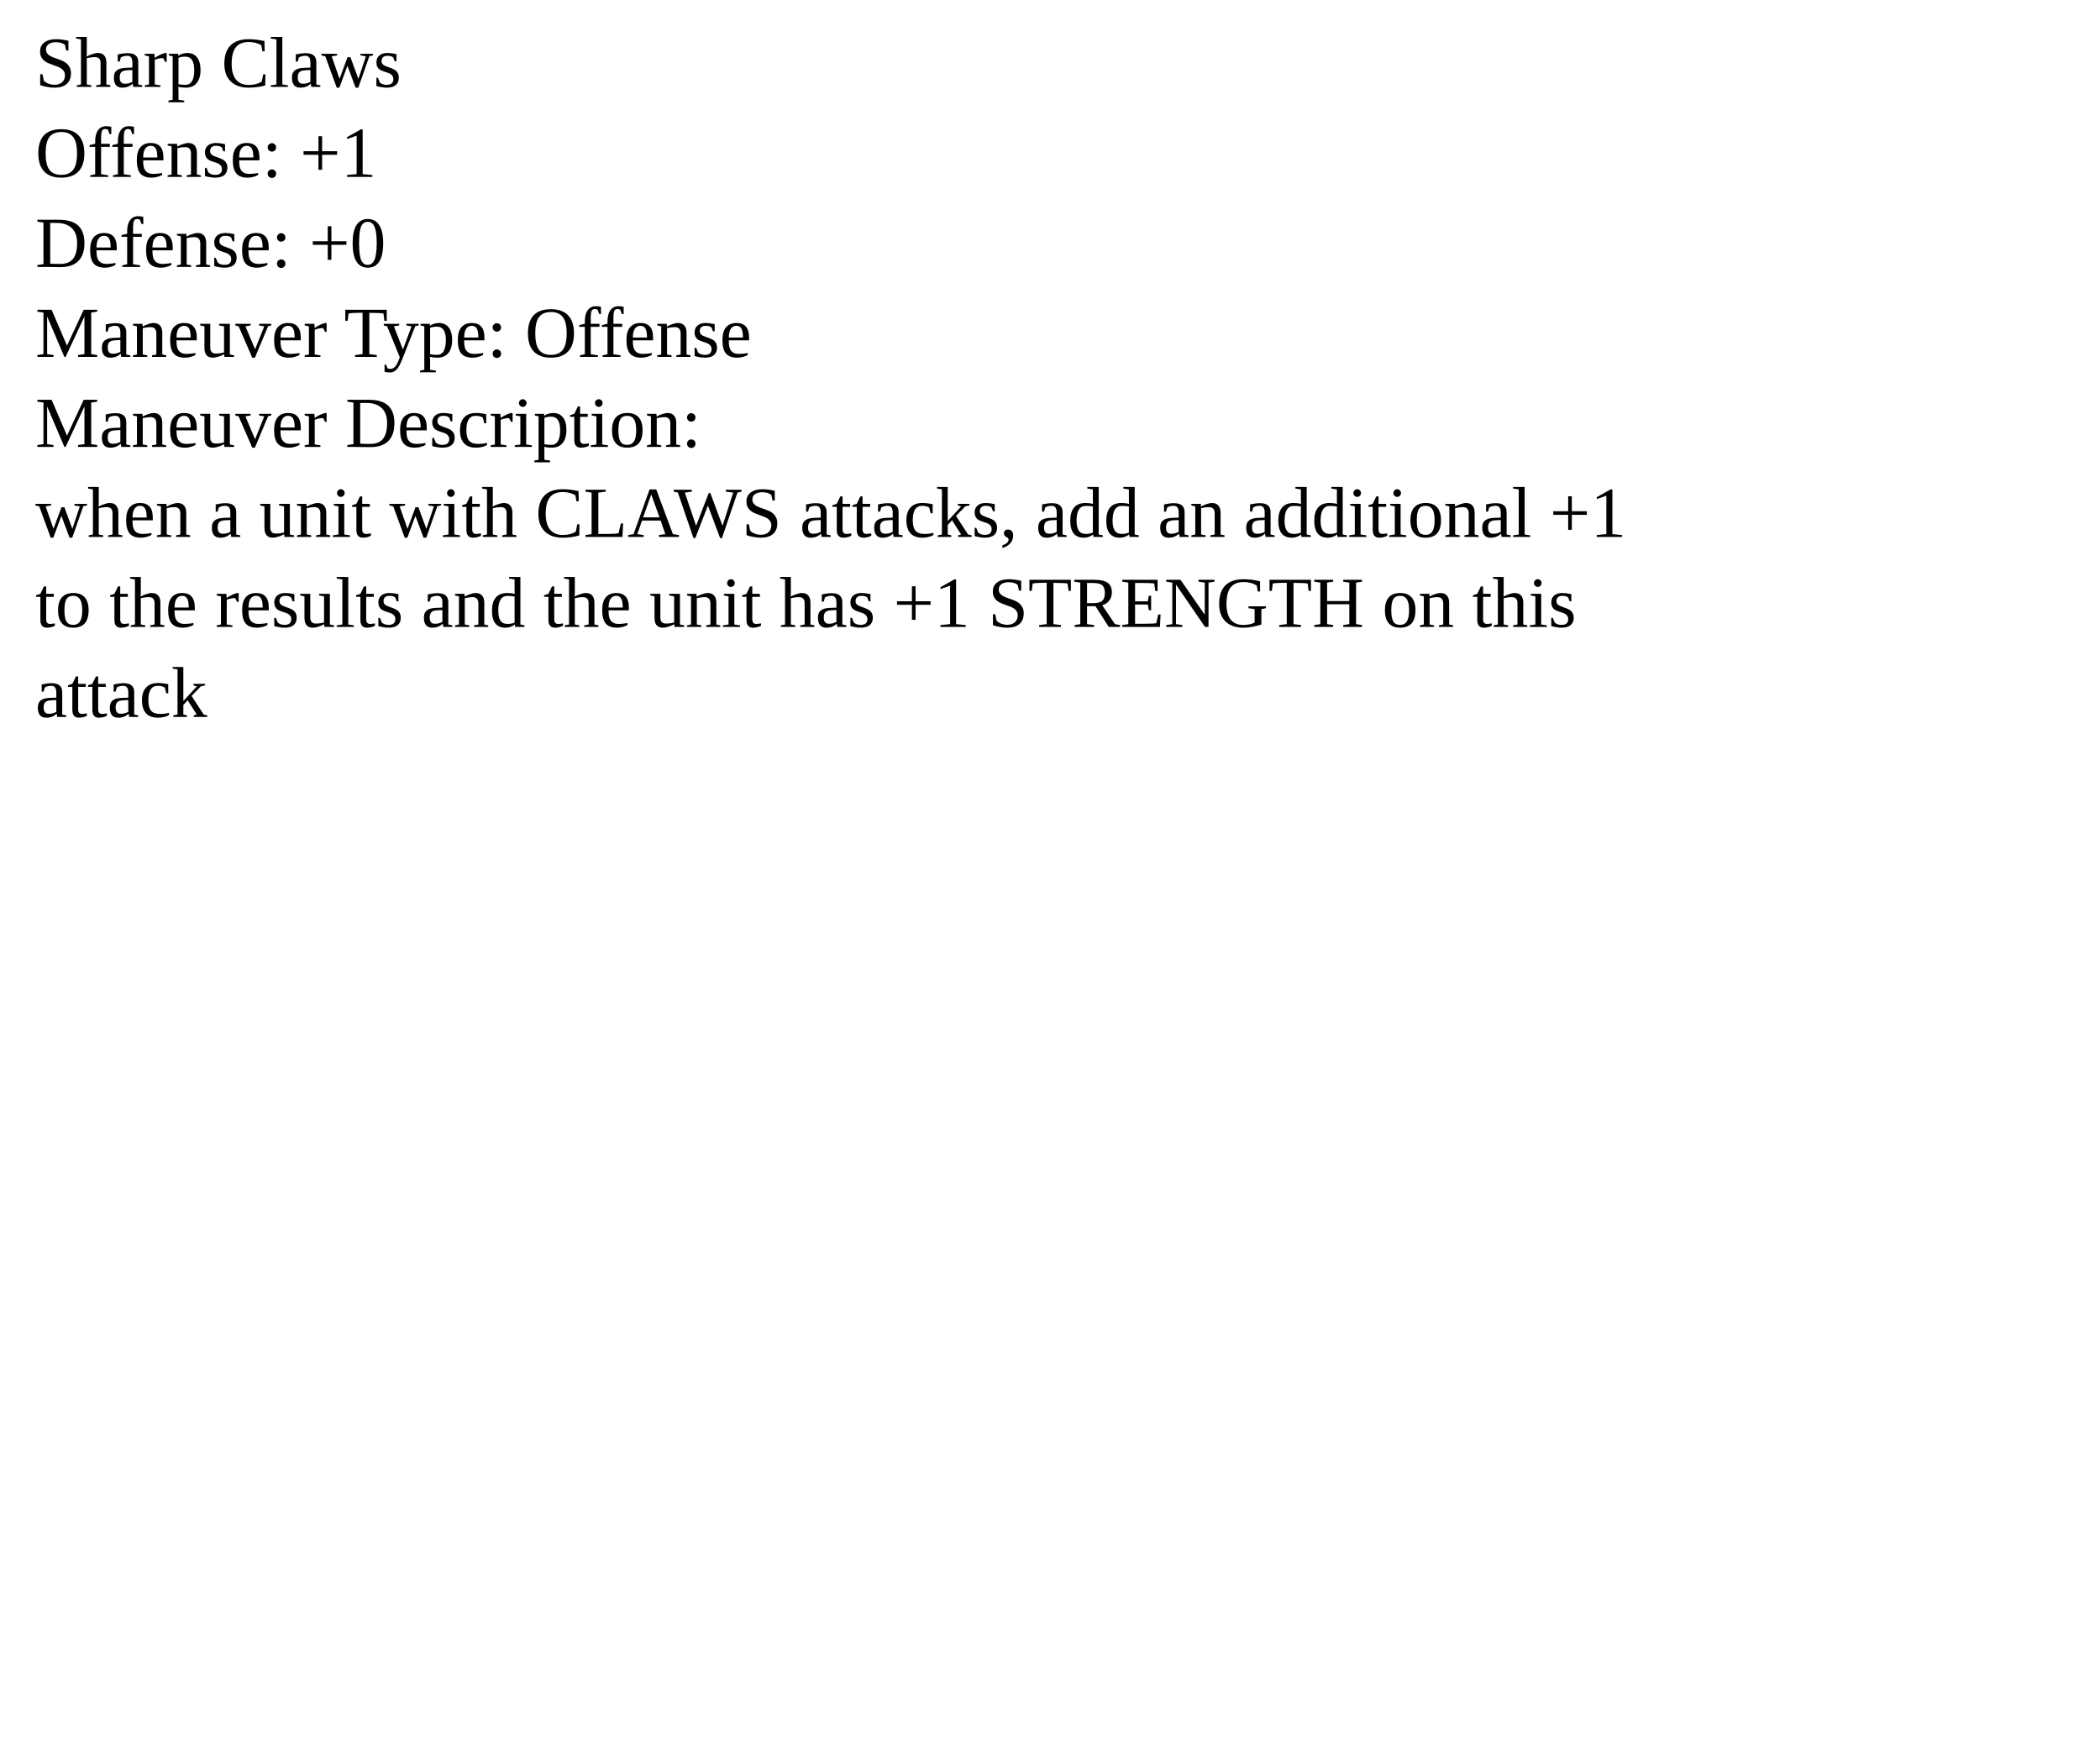
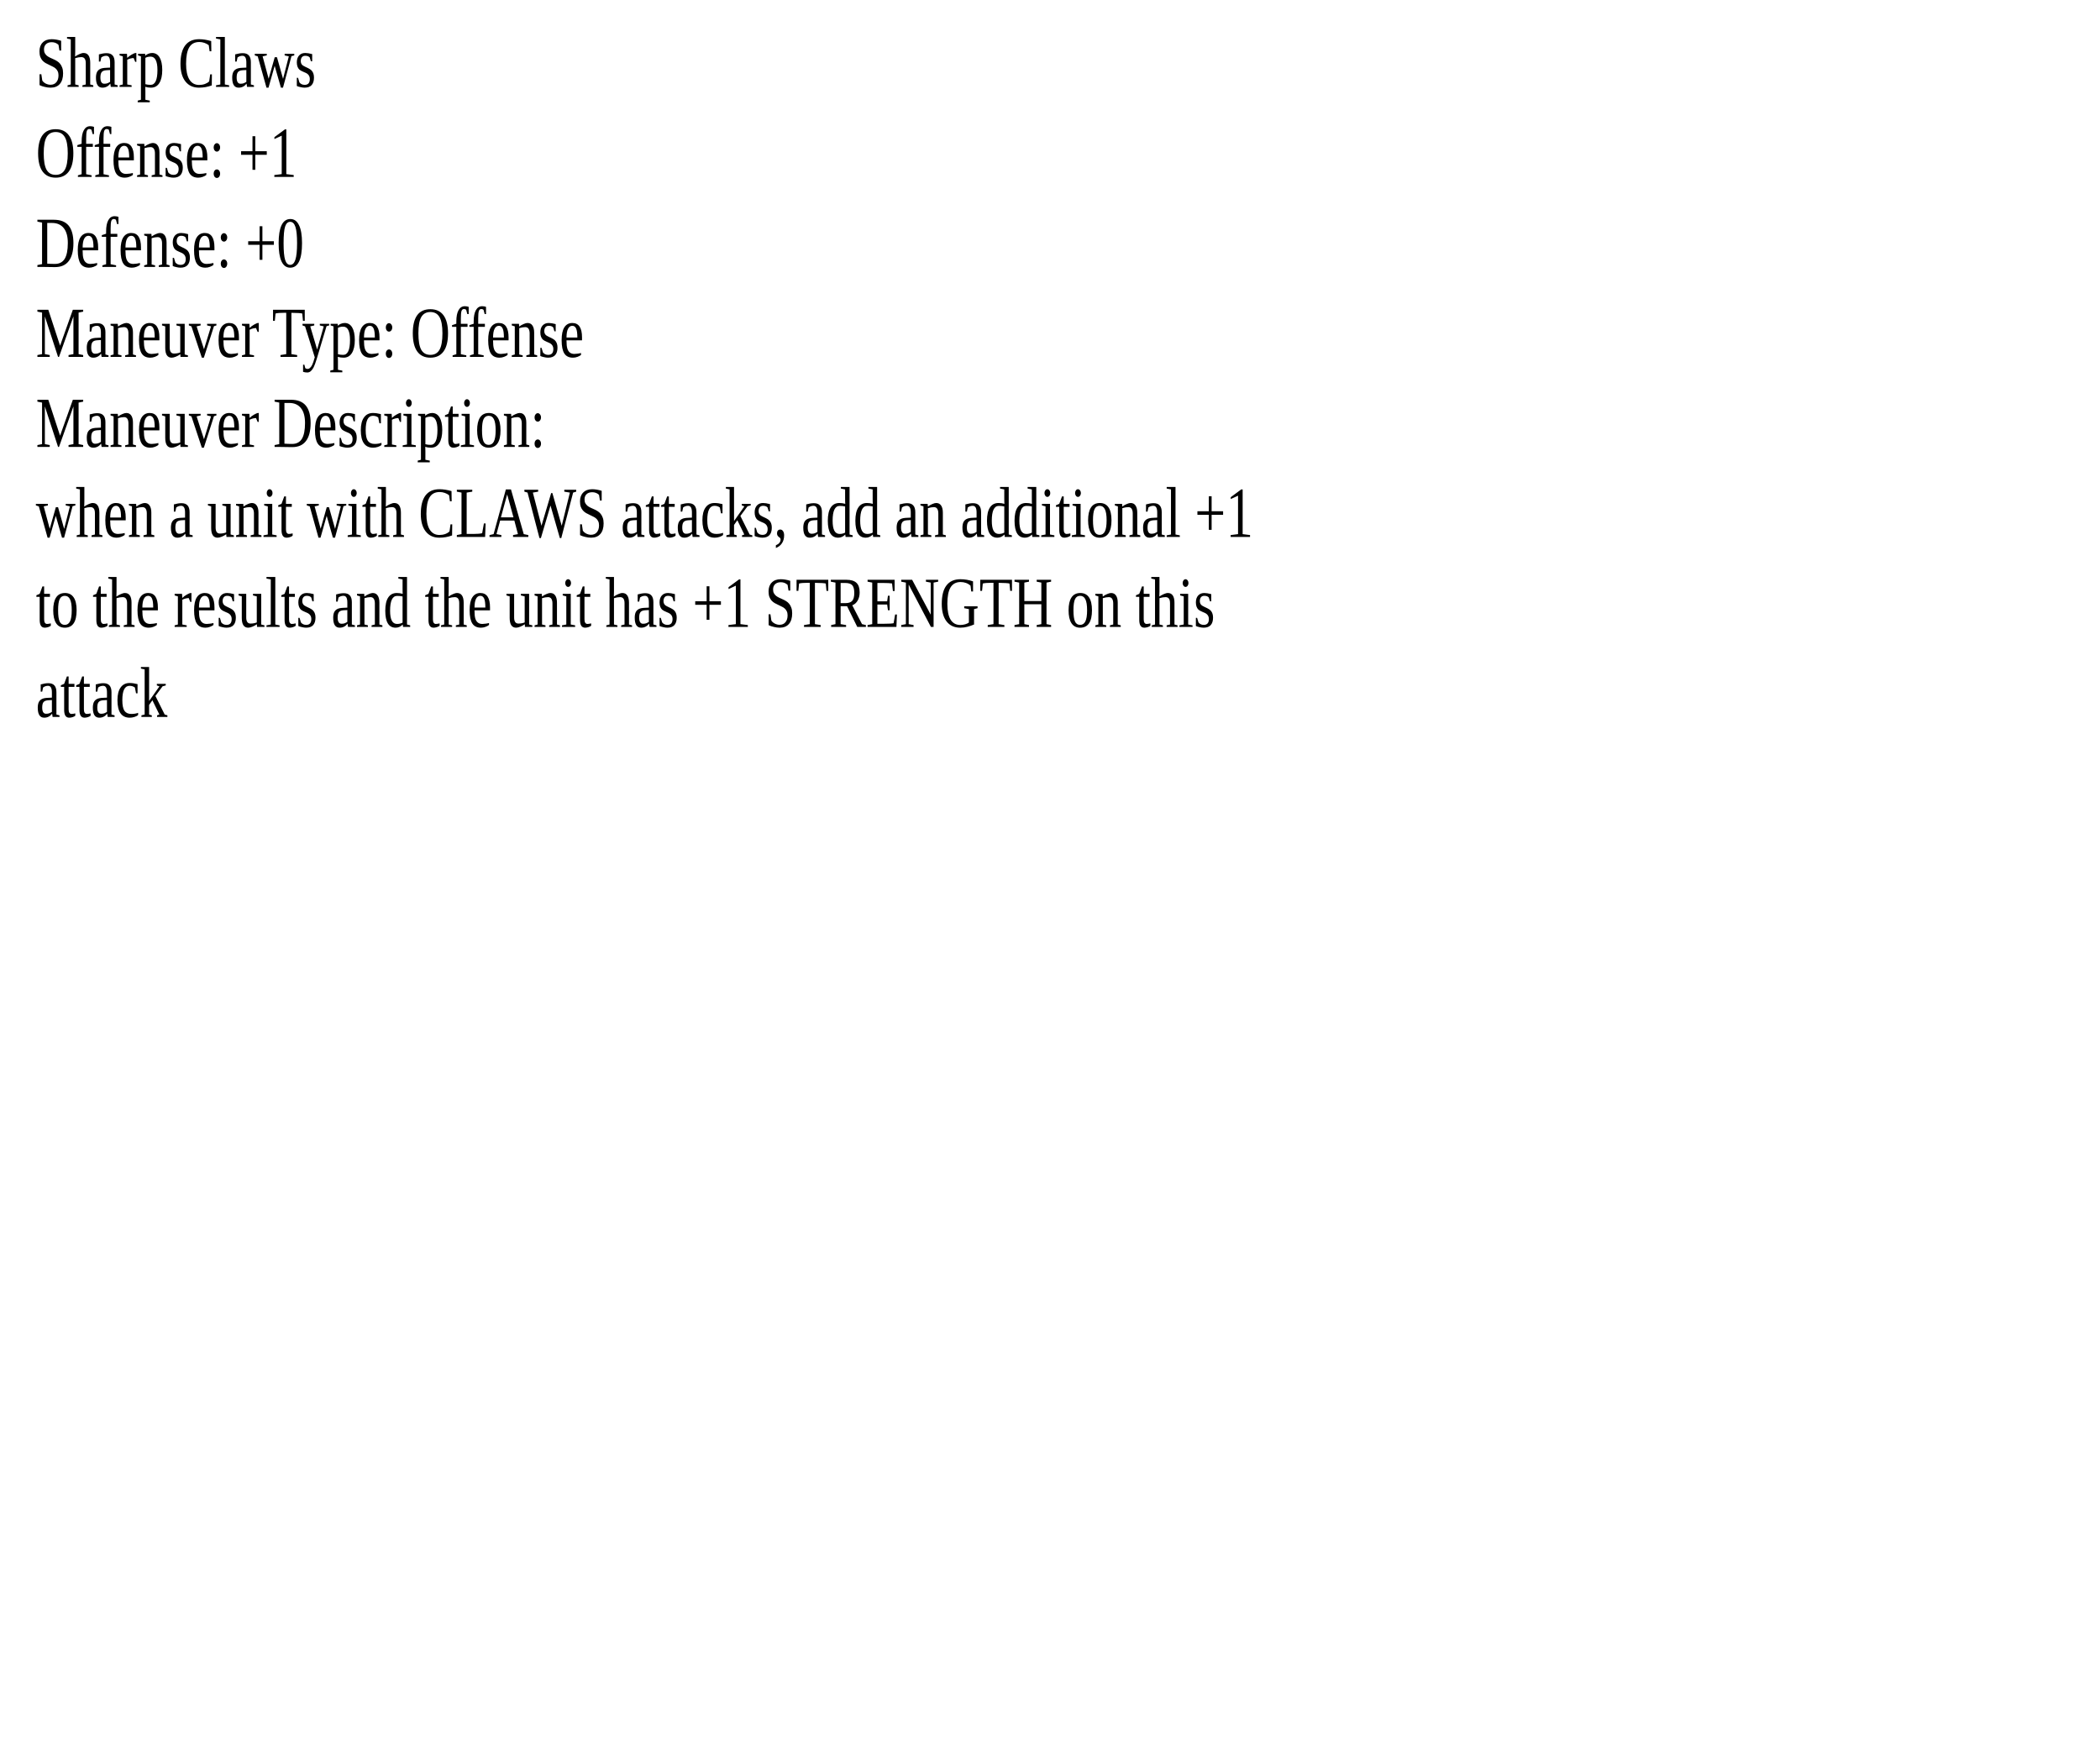
<svg xmlns="http://www.w3.org/2000/svg" width="92.574mm" height="76.707mm" viewBox="0 0 92.574 76.707" version="1.1" id="svg5">
  <defs id="defs2">
    <rect x="16.093" y="10.729" width="353.557" height="407.322" id="rect63" />
  </defs>
  <g id="layer1" transform="translate(-4.298446,-3.322979)">
-     <text xml:space="preserve" transform="matrix(0.2645833,0,0,0.2645833,1.596774,1.419355)" id="text61" style="white-space:pre;shape-inside:url(#rect63);display:inline;fill:#000000">
-       <tspan x="16.094" y="21.676" id="tspan1155">Sharp Claws
+     <text xml:space="preserve" transform="matrix(0.2024686,0,0,0.2645833,2.618998,1.419355)" id="text61" style="white-space:pre;shape-inside:url(#rect63);display:inline;fill:#000000">
+       <tspan x="16.094" y="21.676" id="tspan3646">Sharp Claws
</tspan>
-       <tspan x="16.094" y="36.676" id="tspan1157">Offense: +1
+       <tspan x="16.094" y="36.676" id="tspan3648">Offense: +1
</tspan>
-       <tspan x="16.094" y="51.676" id="tspan1159">Defense: +0
+       <tspan x="16.094" y="51.676" id="tspan3650">Defense: +0
</tspan>
-       <tspan x="16.094" y="66.676" id="tspan1161">Maneuver Type: Offense
+       <tspan x="16.094" y="66.676" id="tspan3652">Maneuver Type: Offense
</tspan>
-       <tspan x="16.094" y="81.676" id="tspan1163">Maneuver Description:
+       <tspan x="16.094" y="81.676" id="tspan3654">Maneuver Description:
</tspan>
-       <tspan x="16.094" y="96.676" id="tspan1165">when a unit with CLAWS attacks, add an additional +1
+       <tspan x="16.094" y="96.676" id="tspan3656">when a unit with CLAWS attacks, add an additional +1
</tspan>
-       <tspan x="16.094" y="111.676" id="tspan1167">to the results and the unit has +1 STRENGTH on this
+       <tspan x="16.094" y="111.676" id="tspan3658">to the results and the unit has +1 STRENGTH on this
</tspan>
-       <tspan x="16.094" y="126.676" id="tspan1169">attack
+       <tspan x="16.094" y="126.676" id="tspan3660">attack
</tspan>
-       <tspan x="16.094" y="141.676" id="tspan1171">
+       <tspan x="16.094" y="141.676" id="tspan3662">
</tspan>
-       <tspan x="16.094" y="156.676" id="tspan1173">
+       <tspan x="16.094" y="156.676" id="tspan3664">
</tspan>
-       <tspan x="16.094" y="171.676" id="tspan1175">
+       <tspan x="16.094" y="171.676" id="tspan3666">
</tspan>
-       <tspan x="16.094" y="186.676" id="tspan1177">
+       <tspan x="16.094" y="186.676" id="tspan3668">
</tspan>
-       <tspan x="16.094" y="201.676" id="tspan1179">
+       <tspan x="16.094" y="201.676" id="tspan3670">
</tspan>
-       <tspan x="16.094" y="216.676" id="tspan1181">
+       <tspan x="16.094" y="216.676" id="tspan3672">
</tspan>
-       <tspan x="16.094" y="231.676" id="tspan1183">
+       <tspan x="16.094" y="231.676" id="tspan3674">
</tspan>
-       <tspan x="16.094" y="246.676" id="tspan1185">
+       <tspan x="16.094" y="246.676" id="tspan3676">
</tspan>
    </text>
  </g>
</svg>
